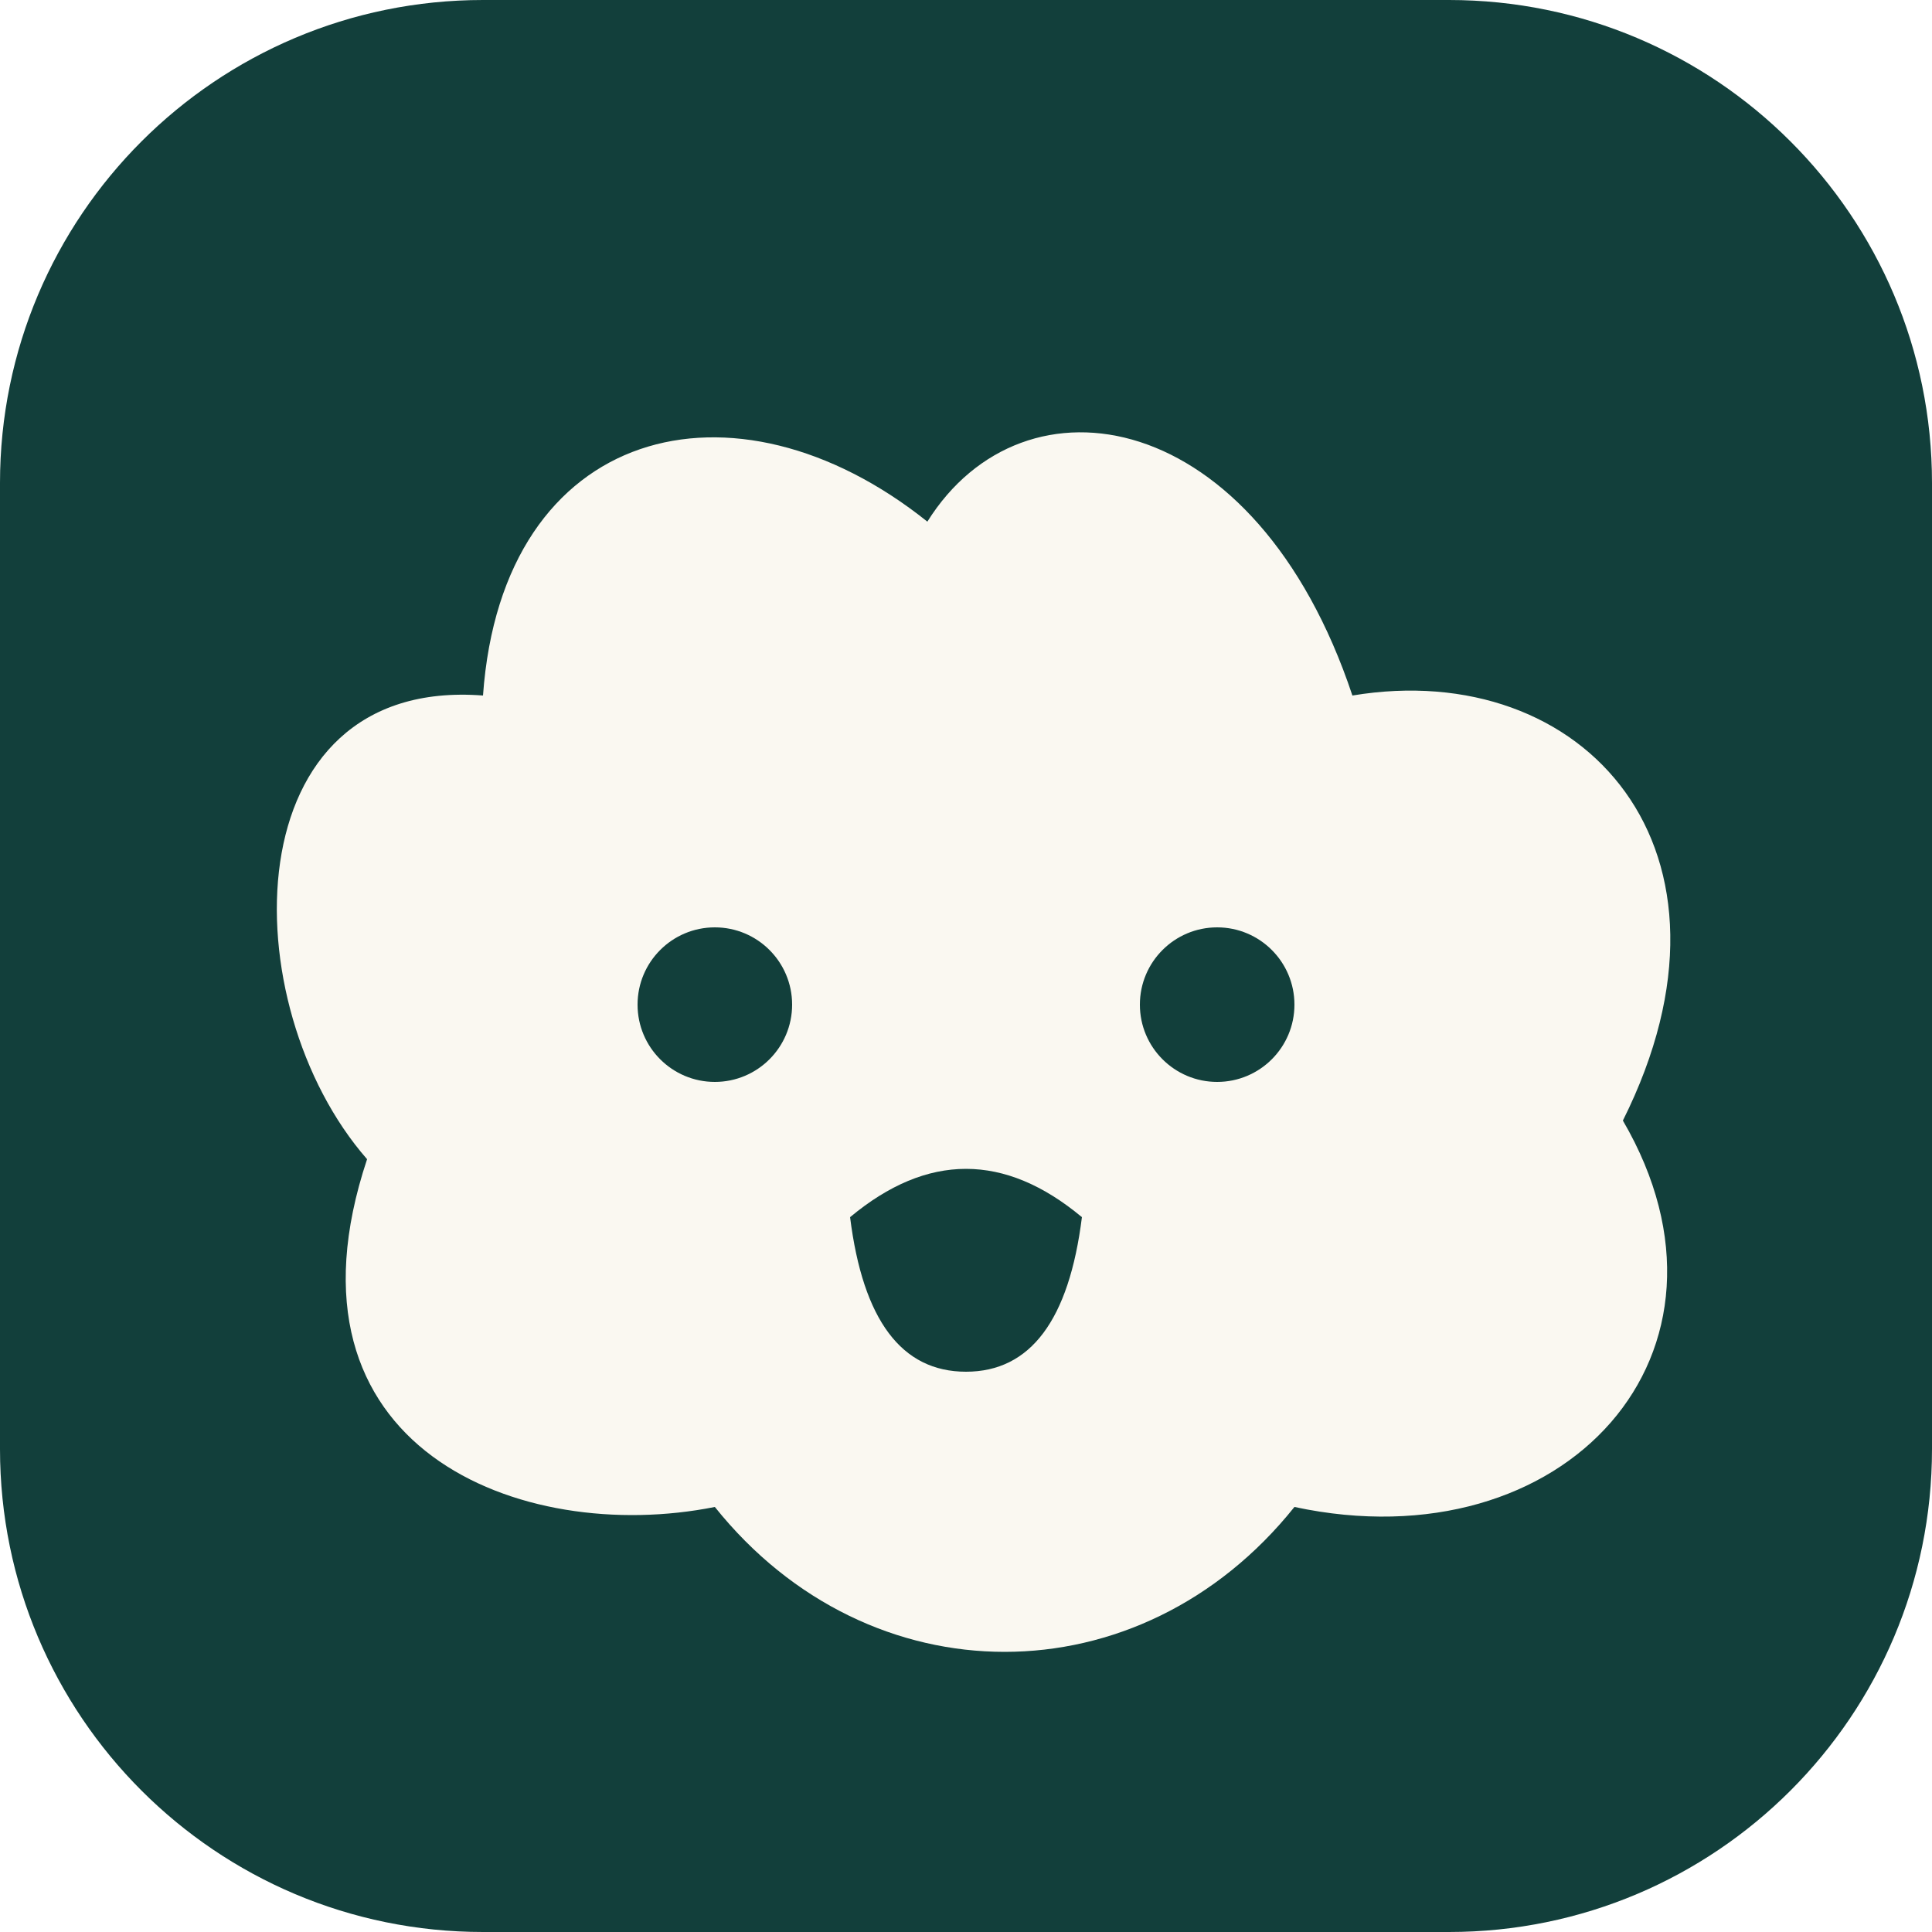
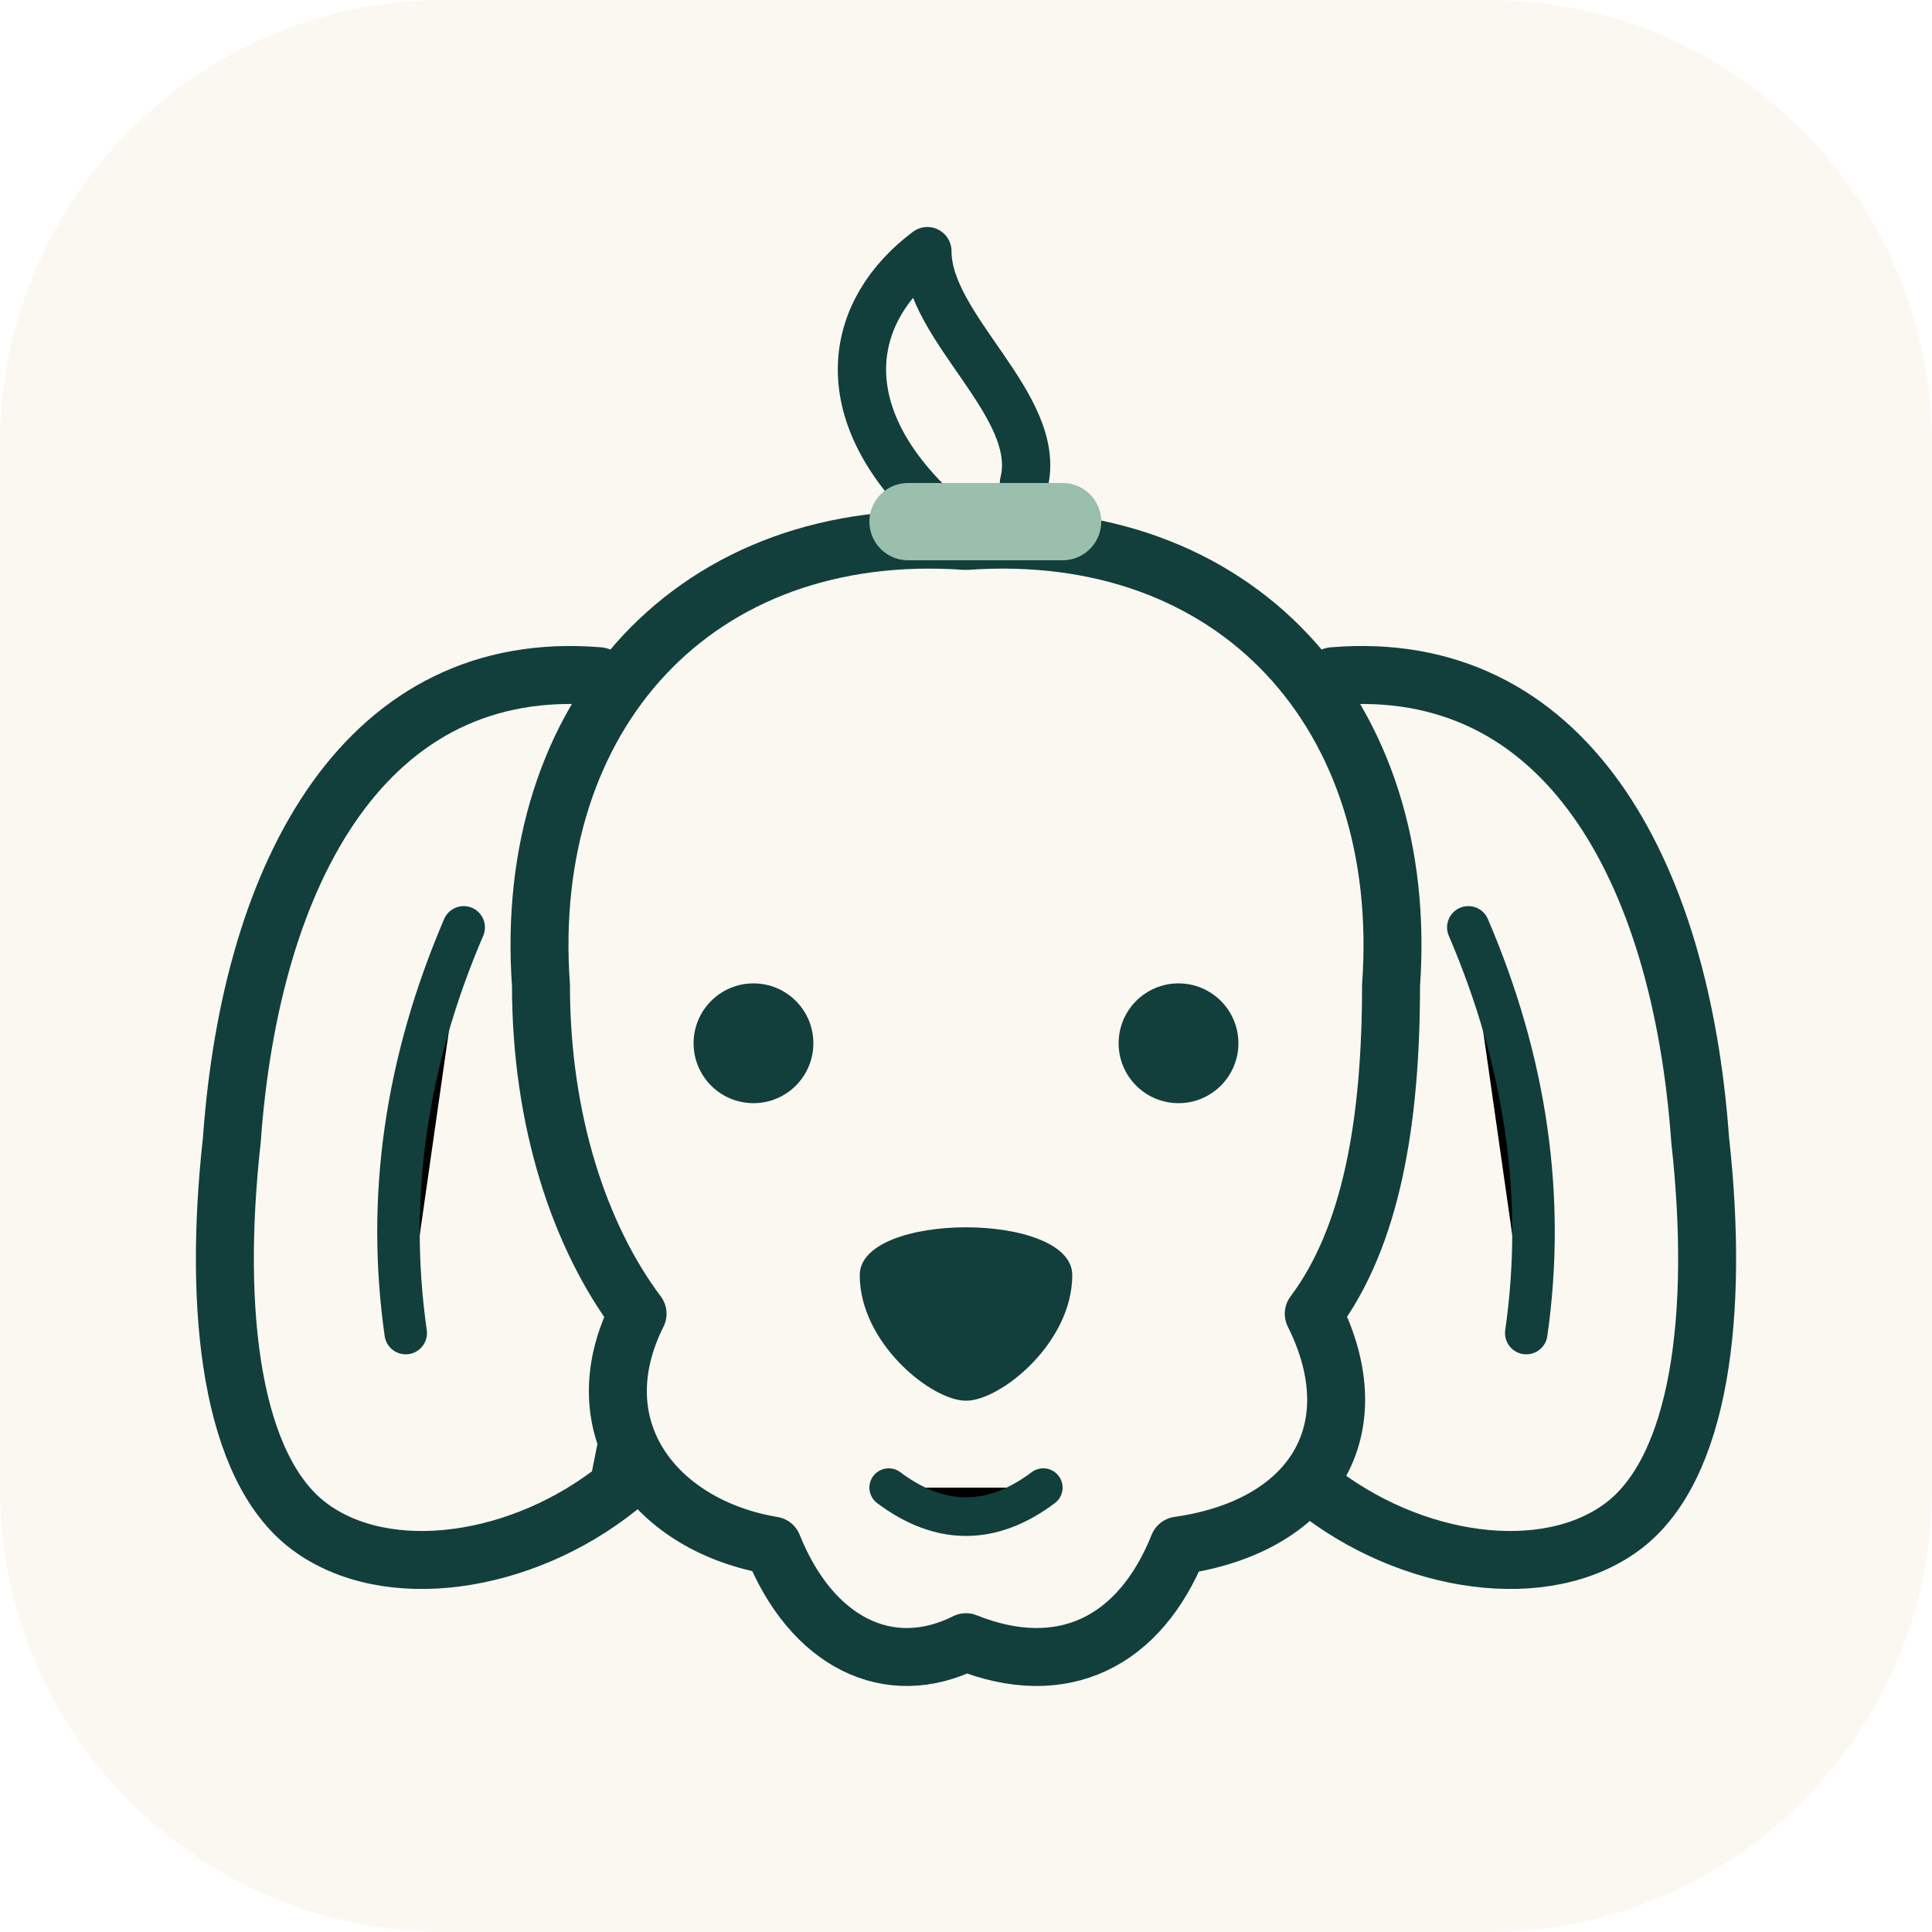
<svg xmlns="http://www.w3.org/2000/svg" viewBox="0 0 100 100">
-   <rect width="100" height="100" rx="25" fill="#123f3b" />
-   <path d="M25 36C12 35 12 52 19 60c-5 15 8 20 18 18 8 10 22 10 30 0 14 3 24-8 17-20 7-14-2-24-14-22-5-15-17-17-22-9-10-8-22-5-23 9Z" fill="#faf8f1" />
+   <rect width="100" height="100" rx="23" fill="#faf8f1" />
+   <g stroke="#123f3b" stroke-width="3" stroke-linecap="round" stroke-linejoin="round">
+     <path d="M31 35C19 34 13 45 12 59c-1 9 0 17 4 20 4 3 11 2 16-2l6-30Z" fill="#faf8f1" />
+     <path d="M69 35c12-1 18 10 19 24 1 9 0 17-4 20-4 3-11 2-16-2l-6-30Z" fill="#faf8f1" />
+     <path d="M50 28C36 27 27 37 28 51c0 7 2 13 5 17-3 6 1 11 7 12 2 5 6 7 10 5 5 2 9 0 11-5 7-1 10-6 7-12 3-4 4-10 4-17 1-14-8-24-22-23Z" fill="#faf8f1" />
+     <path d="M24 48c-3 7-4 14-3 21M76 48c3 7 4 14 3 21" stroke-width="2.2" />
+     <path d="M48 26c-5-5-4-10 0-13 0 4 6 8 5 12" fill="#faf8f1" stroke-width="2.5" />
+     <path d="M47 27h8" stroke="#9abfac" stroke-width="4" />
+   </g>
  <g fill="#123f3b">
-     <circle cx="37" cy="52" r="4" />
-     <circle cx="63" cy="52" r="4" />
-     <path d="M44 63q6-5 12 0-1 8-6 8t-6-8Z" />
+     <circle cx="39" cy="54" r="3.1" />
+     <circle cx="61" cy="54" r="3.1" />
+     <path d="M44.5 66c0-3.3 11-3.3 11 0 0 3.5-3.7 6.5-5.5 6.5s-5.5-3-5.5-6.5Z" />
  </g>
+   <path d="M46 77q4 3 8 0" stroke="#123f3b" stroke-width="2" stroke-linecap="round" />
</svg>
